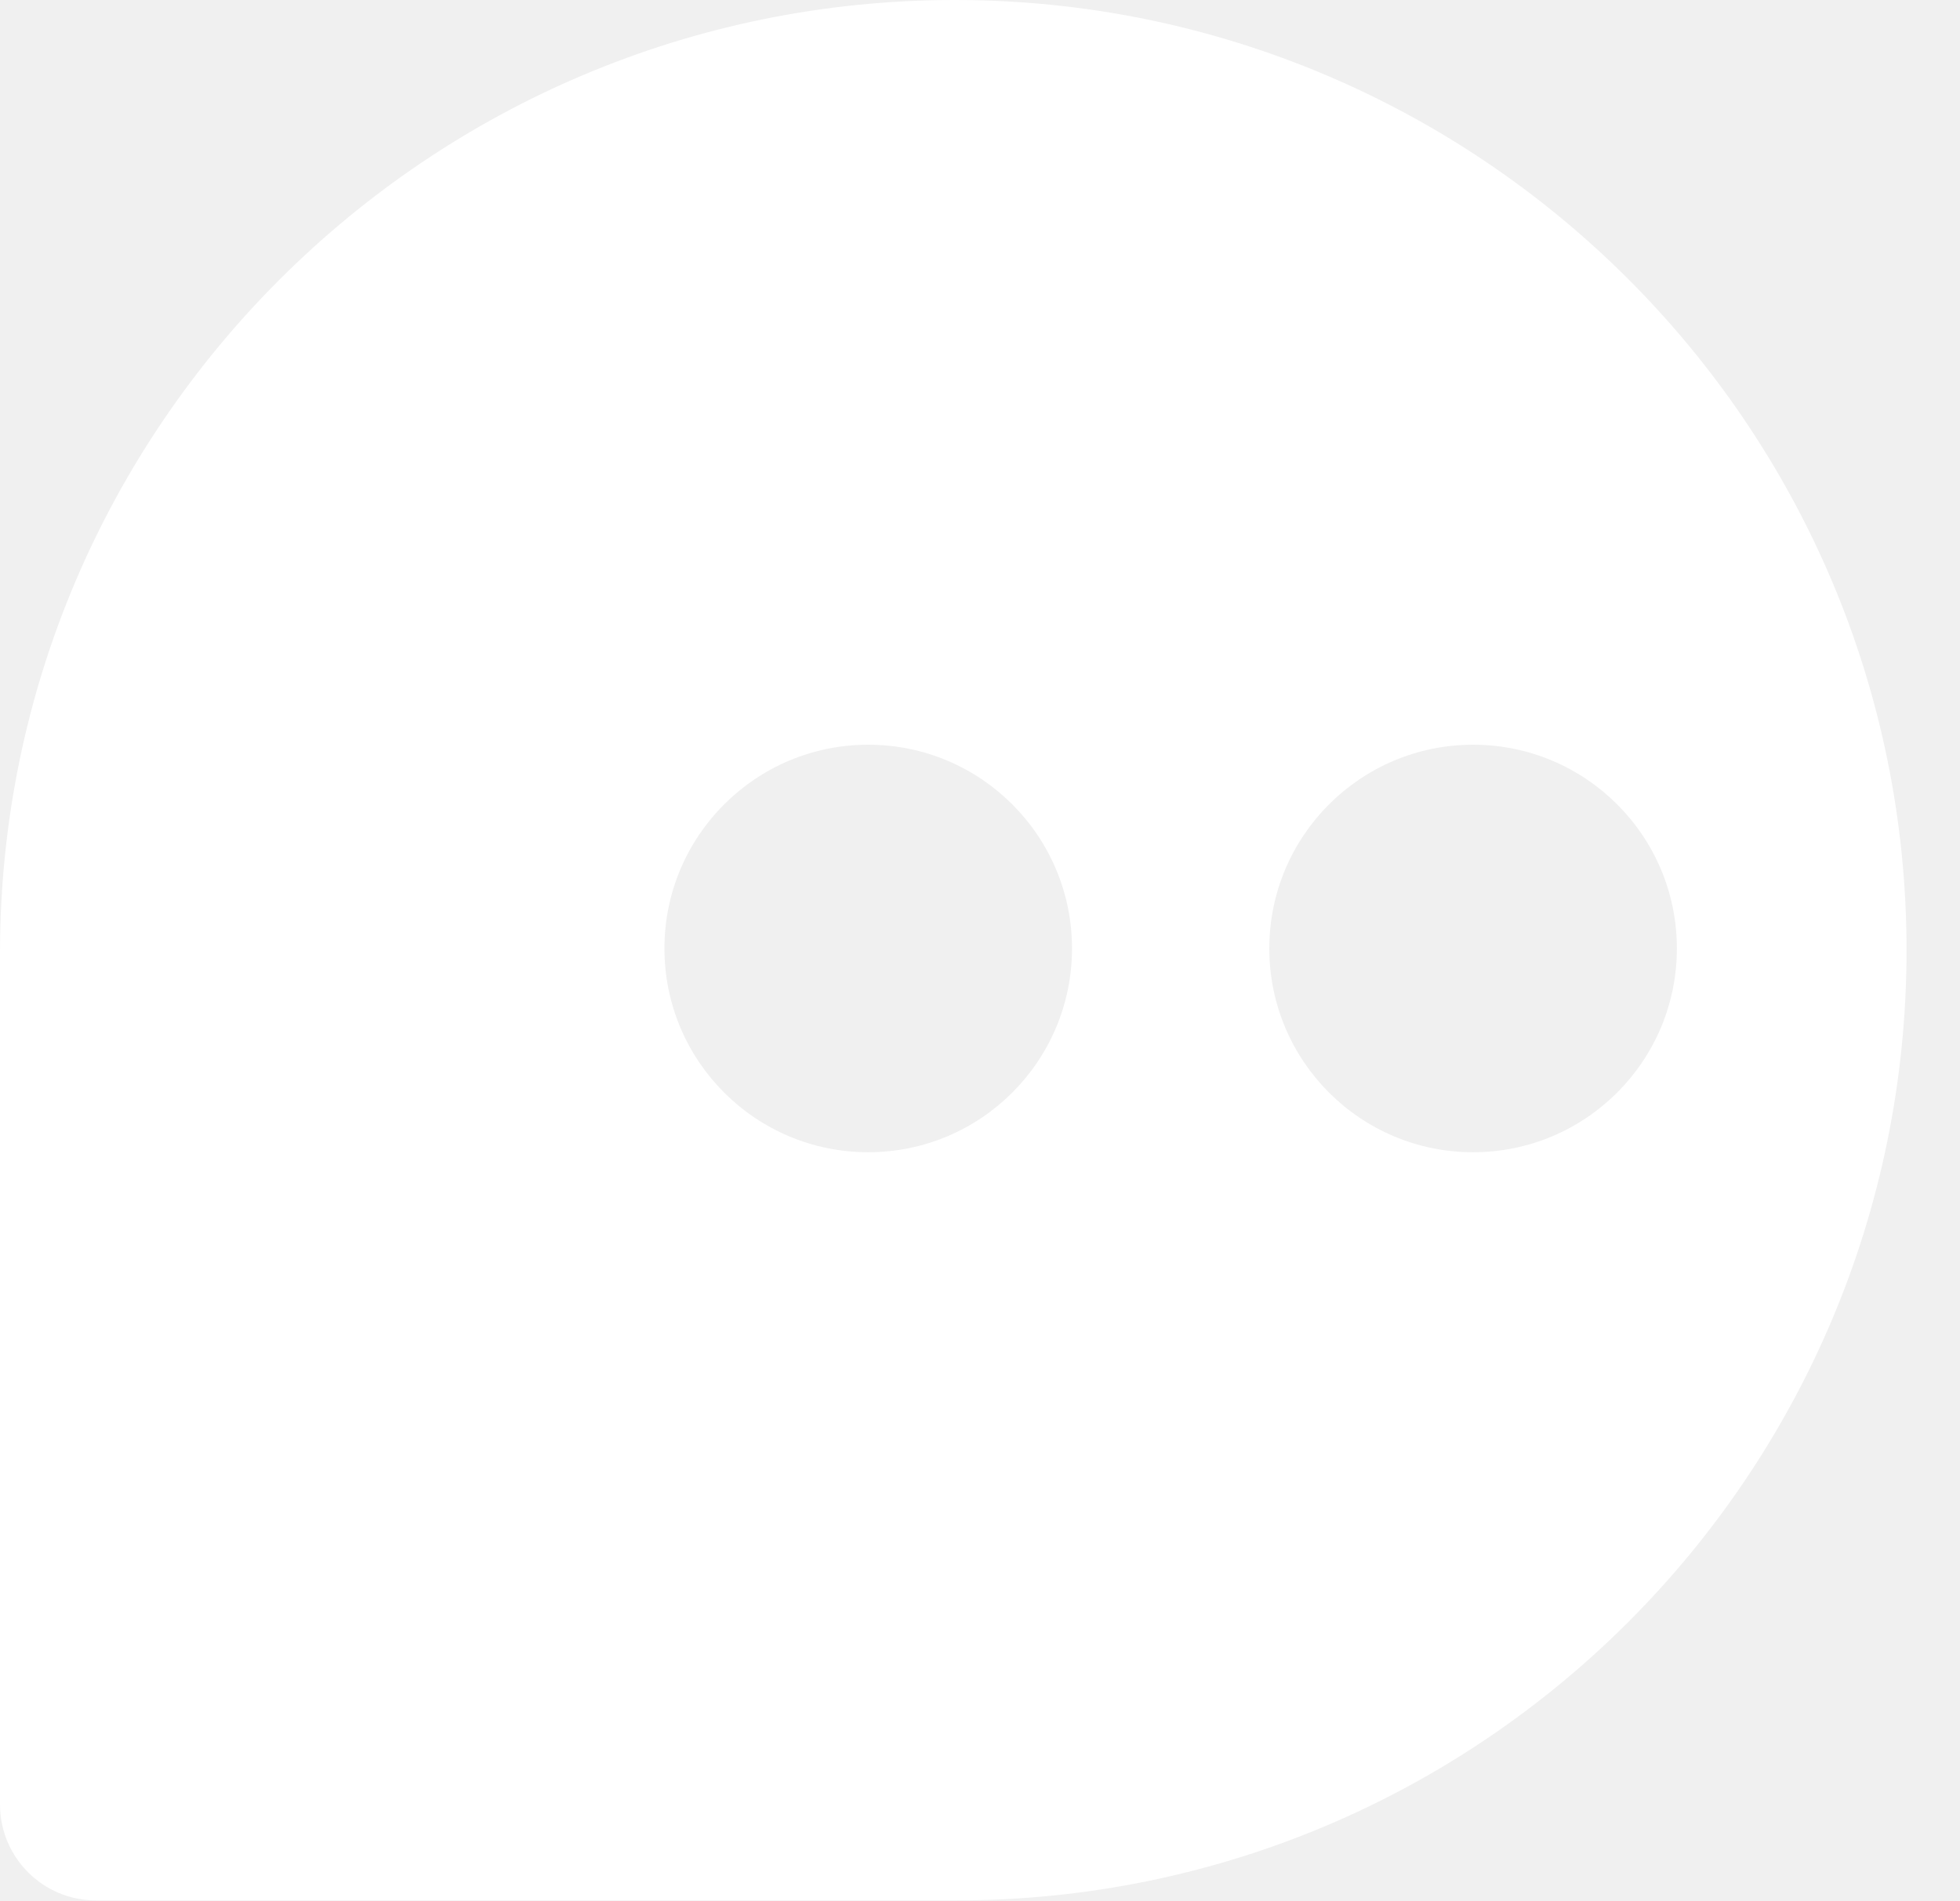
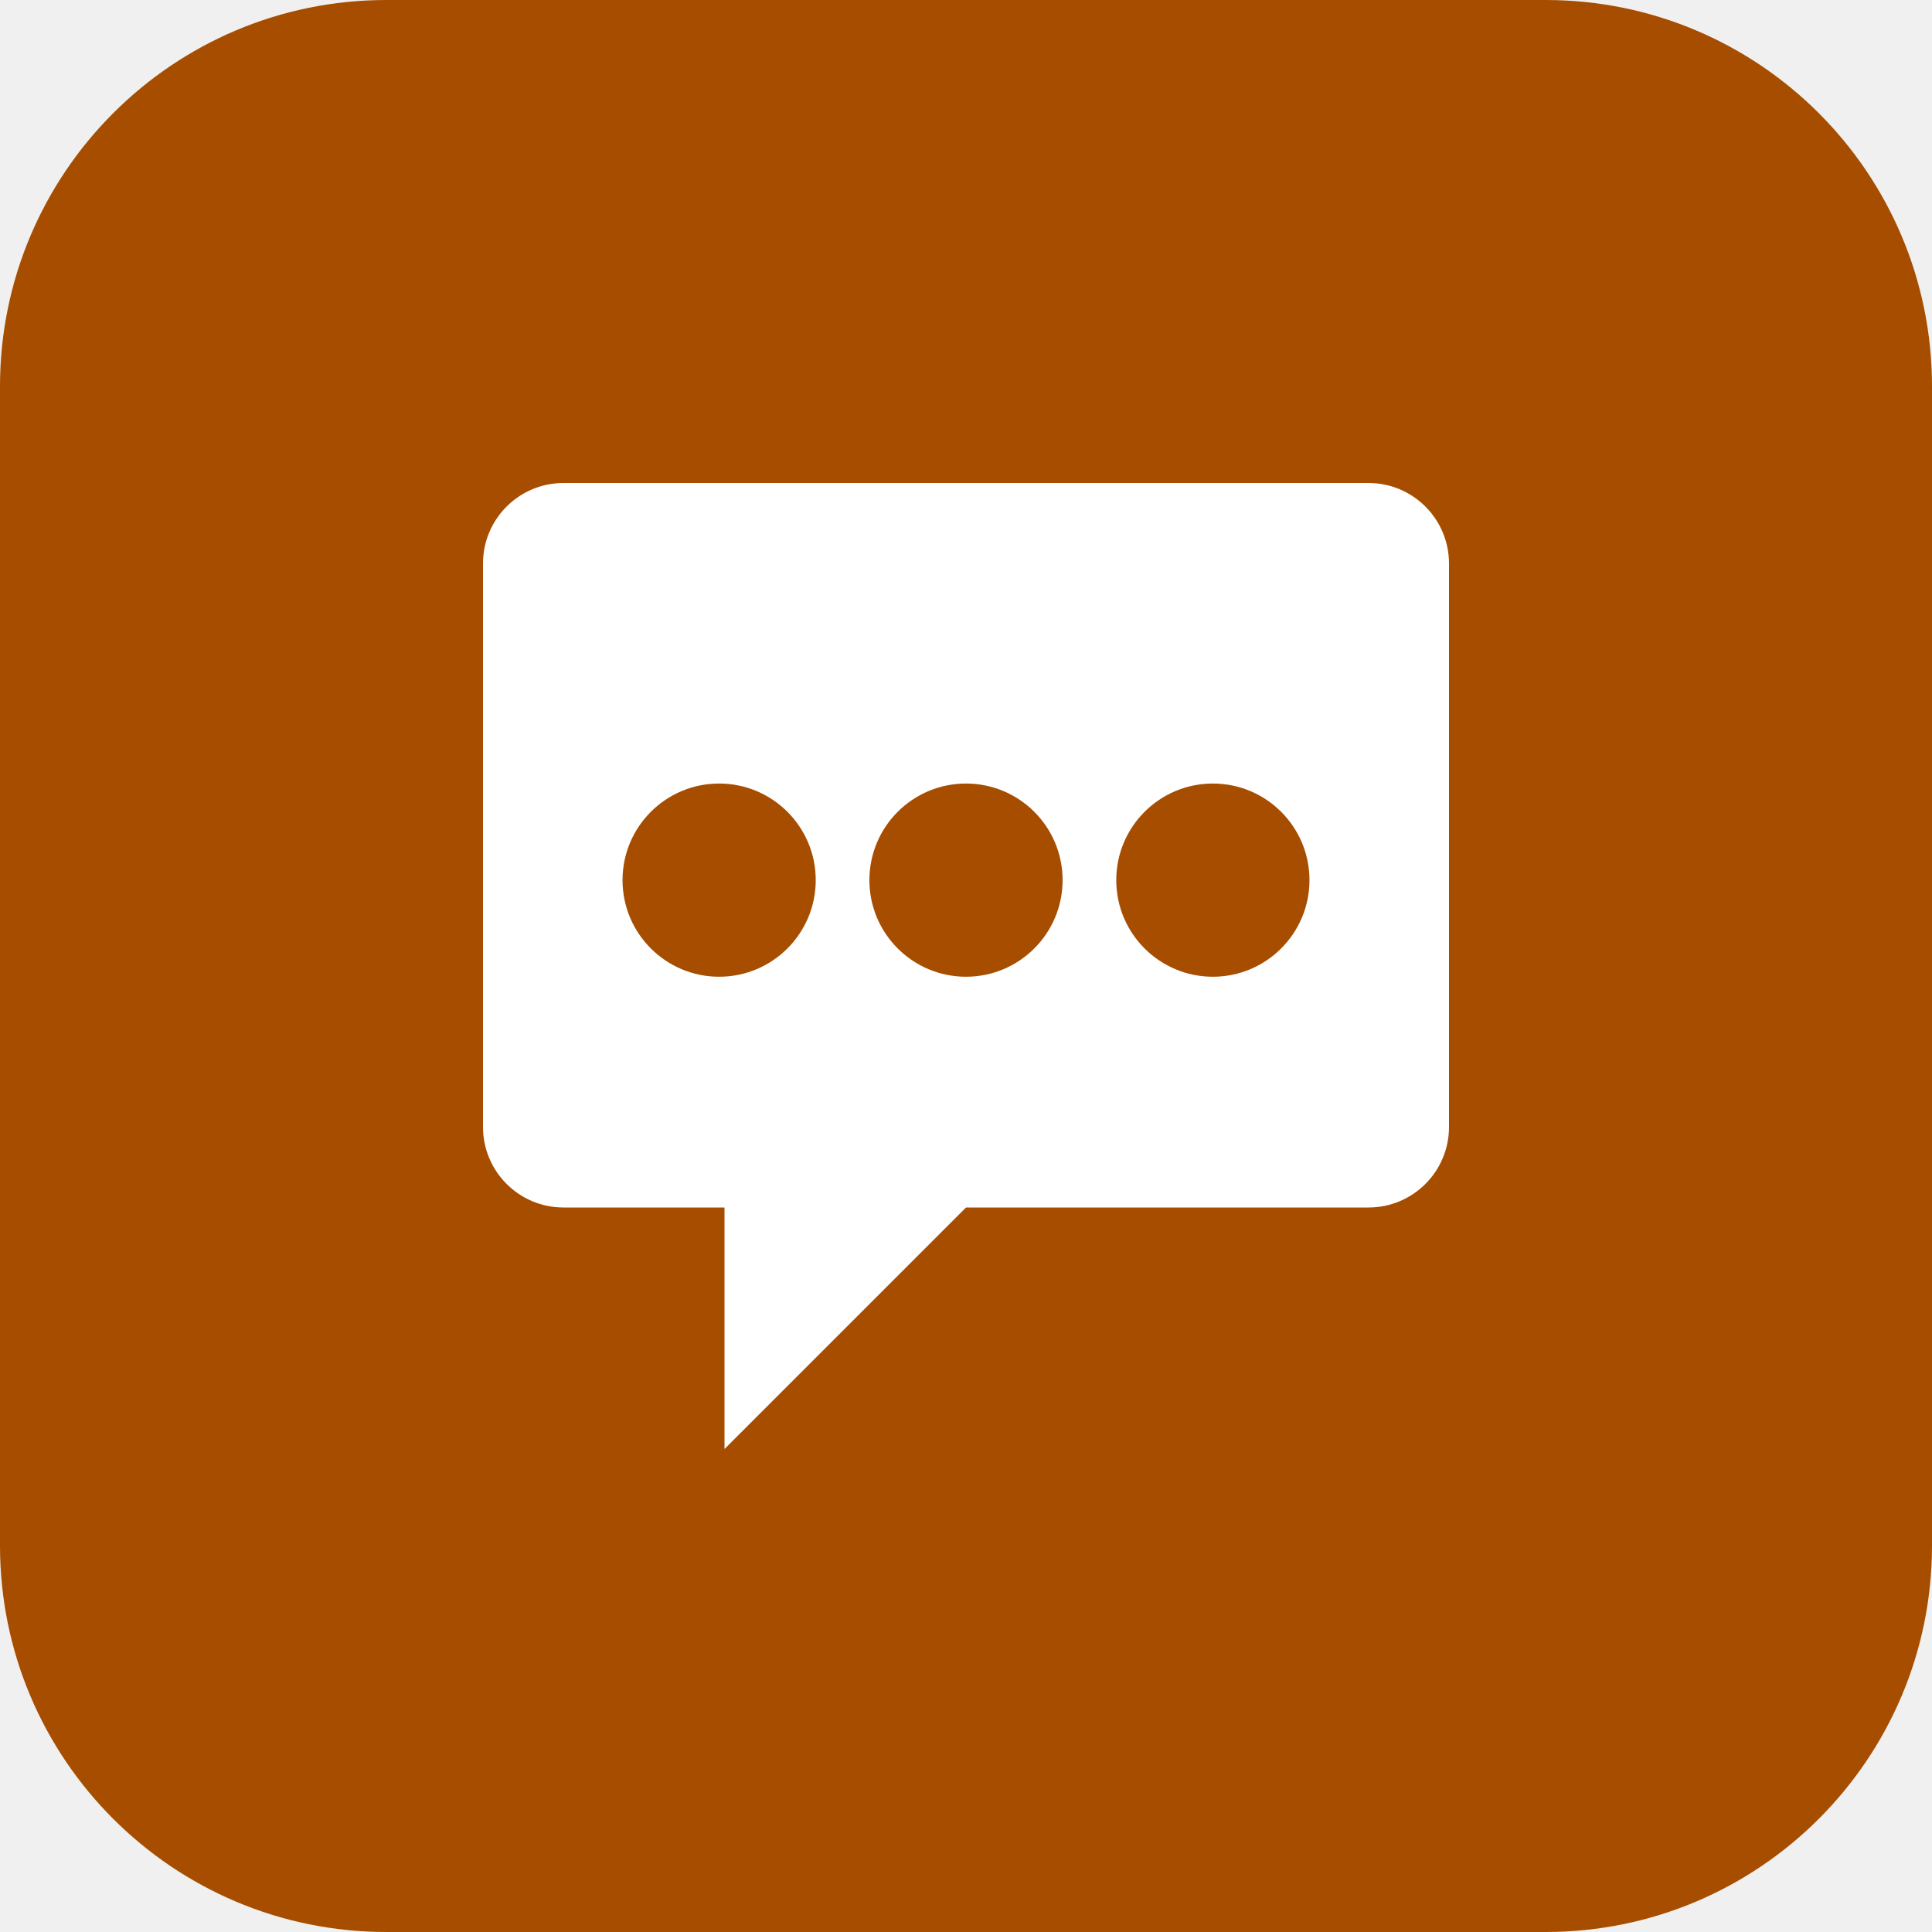
- <svg xmlns="http://www.w3.org/2000/svg" width="33" height="32" viewBox="0 0 33 32" fill="none">
-   <path fill-rule="evenodd" clip-rule="evenodd" d="M16.075 0C7.211 0 0 7.186 0 16.05V30.385C0 31.277 0.723 32 1.615 32H16.1C24.937 32 32.1 24.837 32.1 16C32.1 7.163 24.912 0 16.075 0ZM24.802 19.402C26.697 19.402 28.233 17.866 28.233 15.971C28.233 14.076 26.697 12.54 24.802 12.54C22.907 12.54 21.371 14.076 21.371 15.971C21.371 17.866 22.907 19.402 24.802 19.402ZM14.618 19.402C16.513 19.402 18.049 17.866 18.049 15.971C18.049 14.076 16.513 12.54 14.618 12.54C12.723 12.54 11.187 14.076 11.187 15.971C11.187 17.866 12.723 19.402 14.618 19.402Z" fill="white" />
+ <svg xmlns="http://www.w3.org/2000/svg" width="180" height="180" viewBox="0 0 180 180" fill="none">
+   <rect width="180" height="180" rx="36" fill="#a64d00" />
+   <path d="M45 52.5C45 48.358 48.358 45 52.5 45H127.5C131.642 45 135 48.358 135 52.5V105C135 109.142 131.642 112.5 127.5 112.5H90L67.5 135V112.5H52.5C48.358 112.5 45 109.142 45 105V52.5Z" fill="white" />
+   <circle cx="67" cy="82" r="9" fill="#a64d00" />
+   <circle cx="90" cy="82" r="9" fill="#a64d00" />
+   <circle cx="113" cy="82" r="9" fill="#a64d00" />
</svg>
